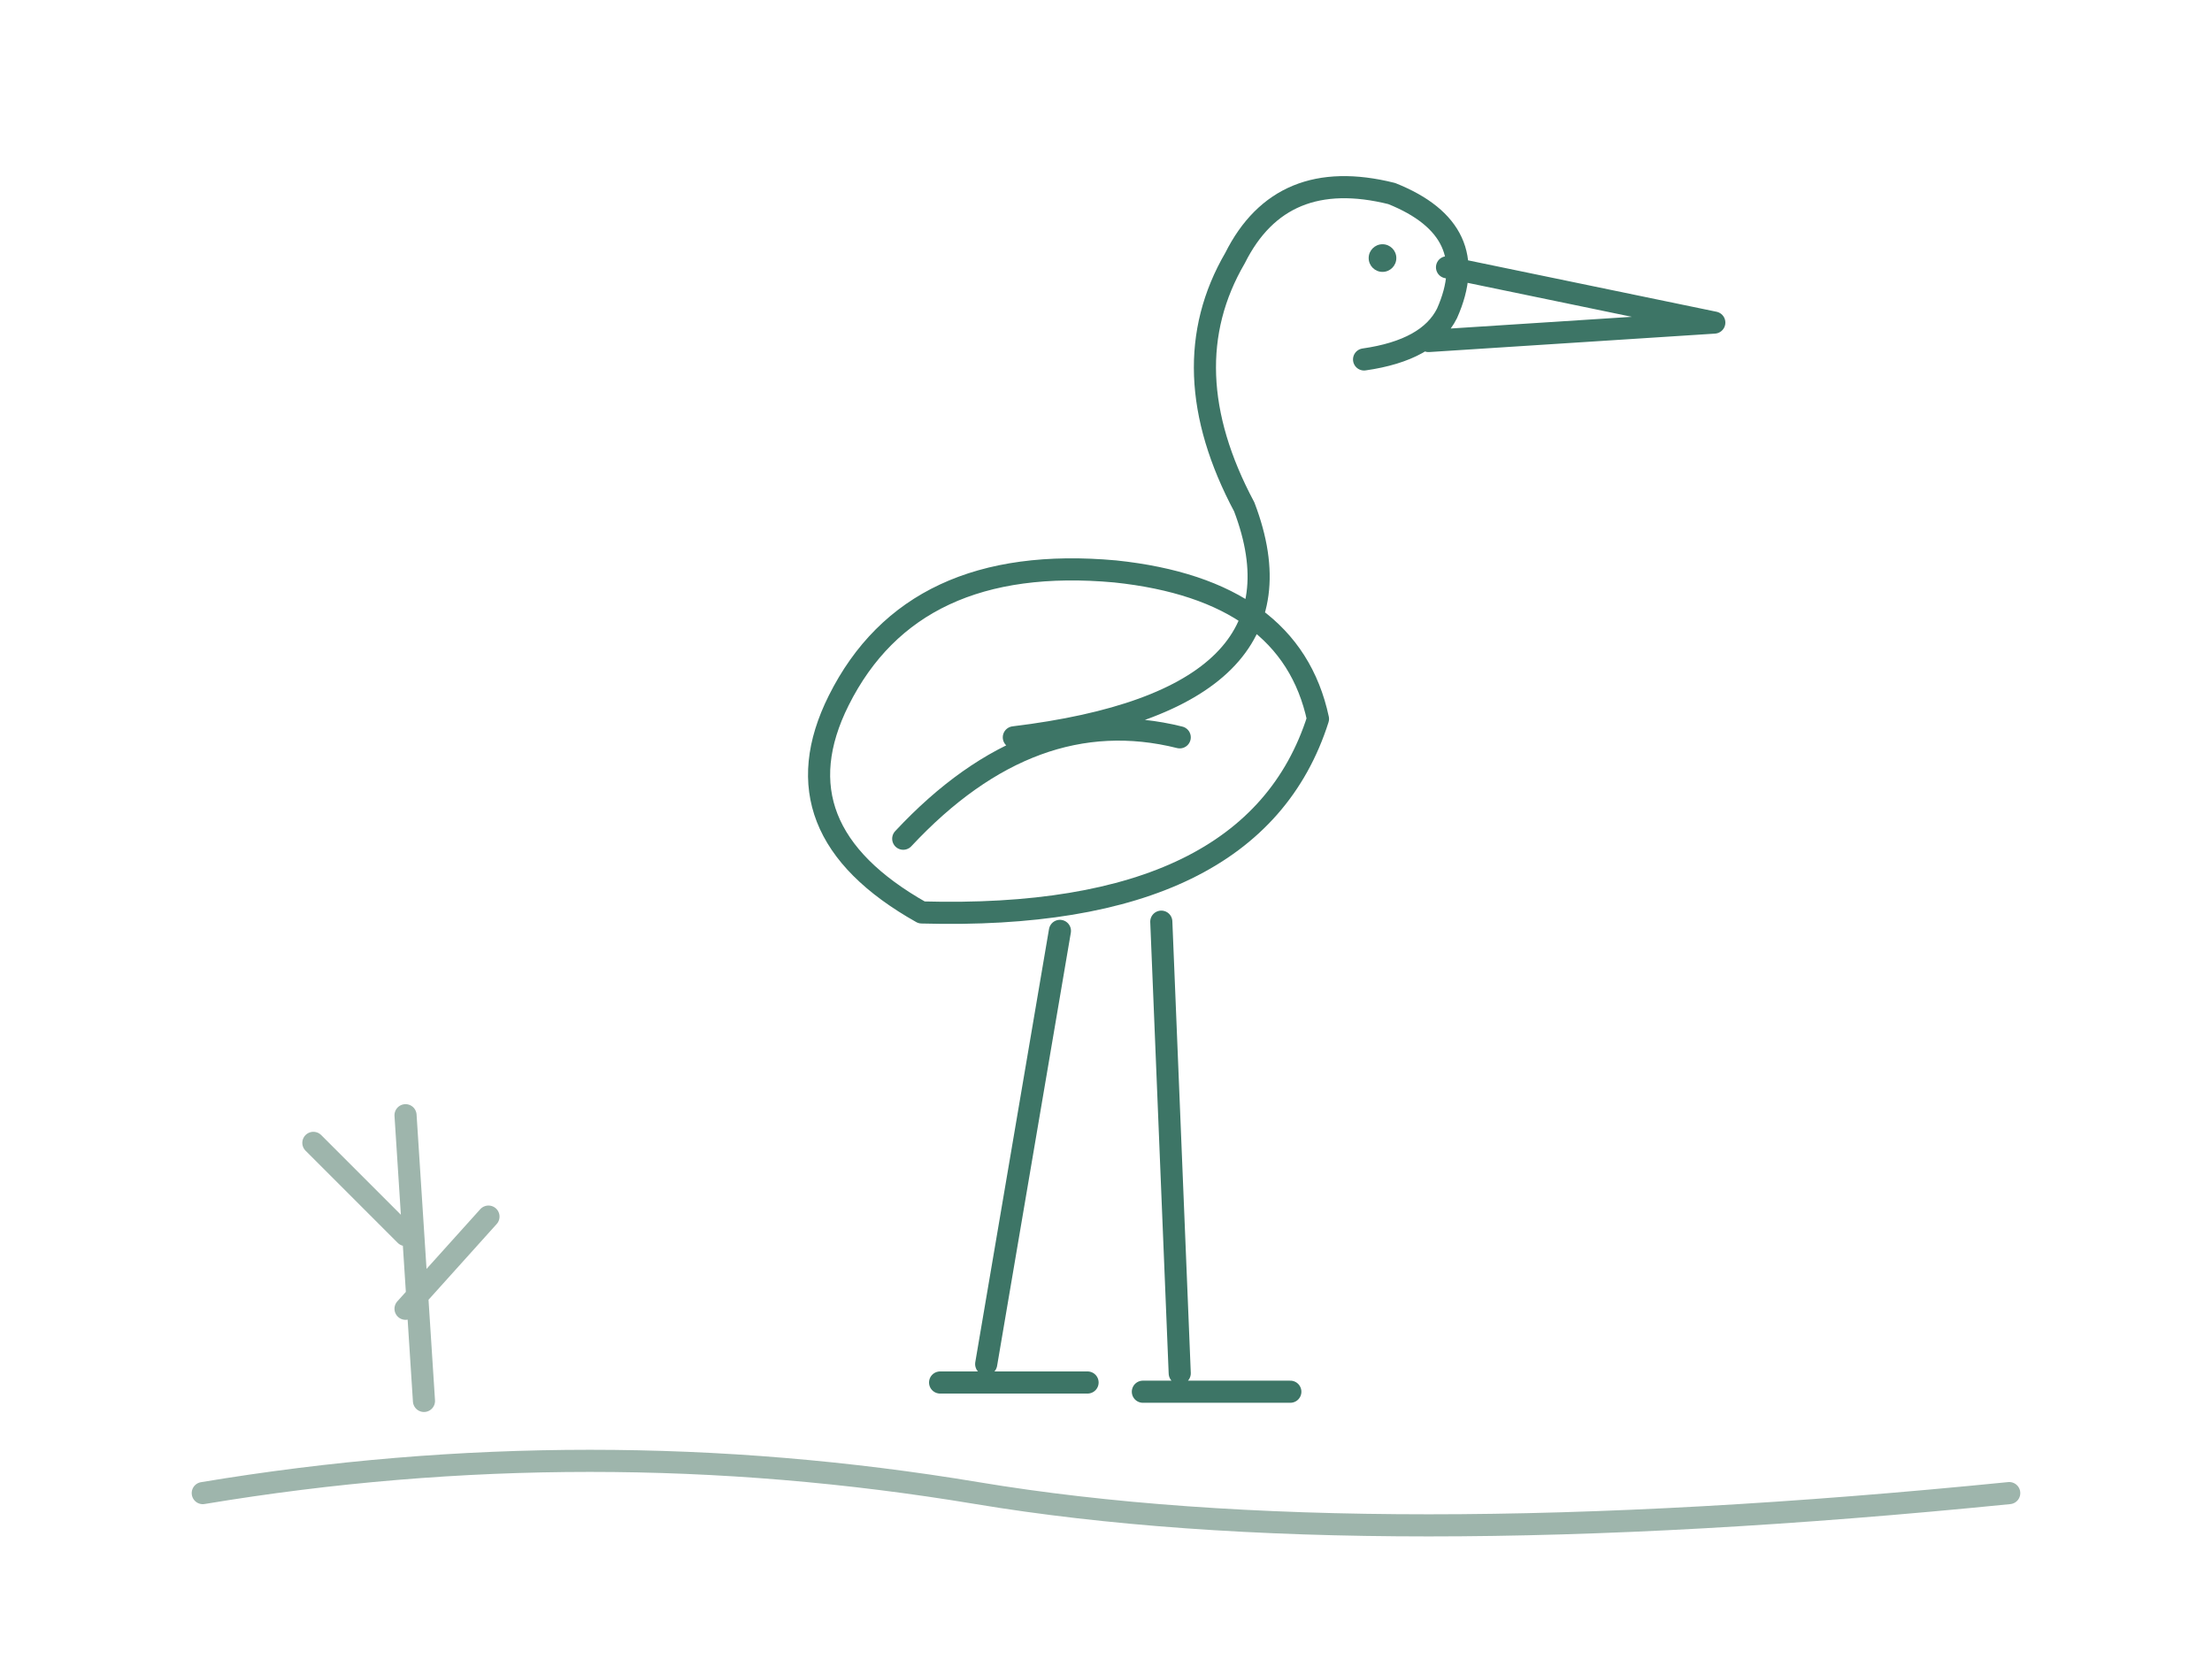
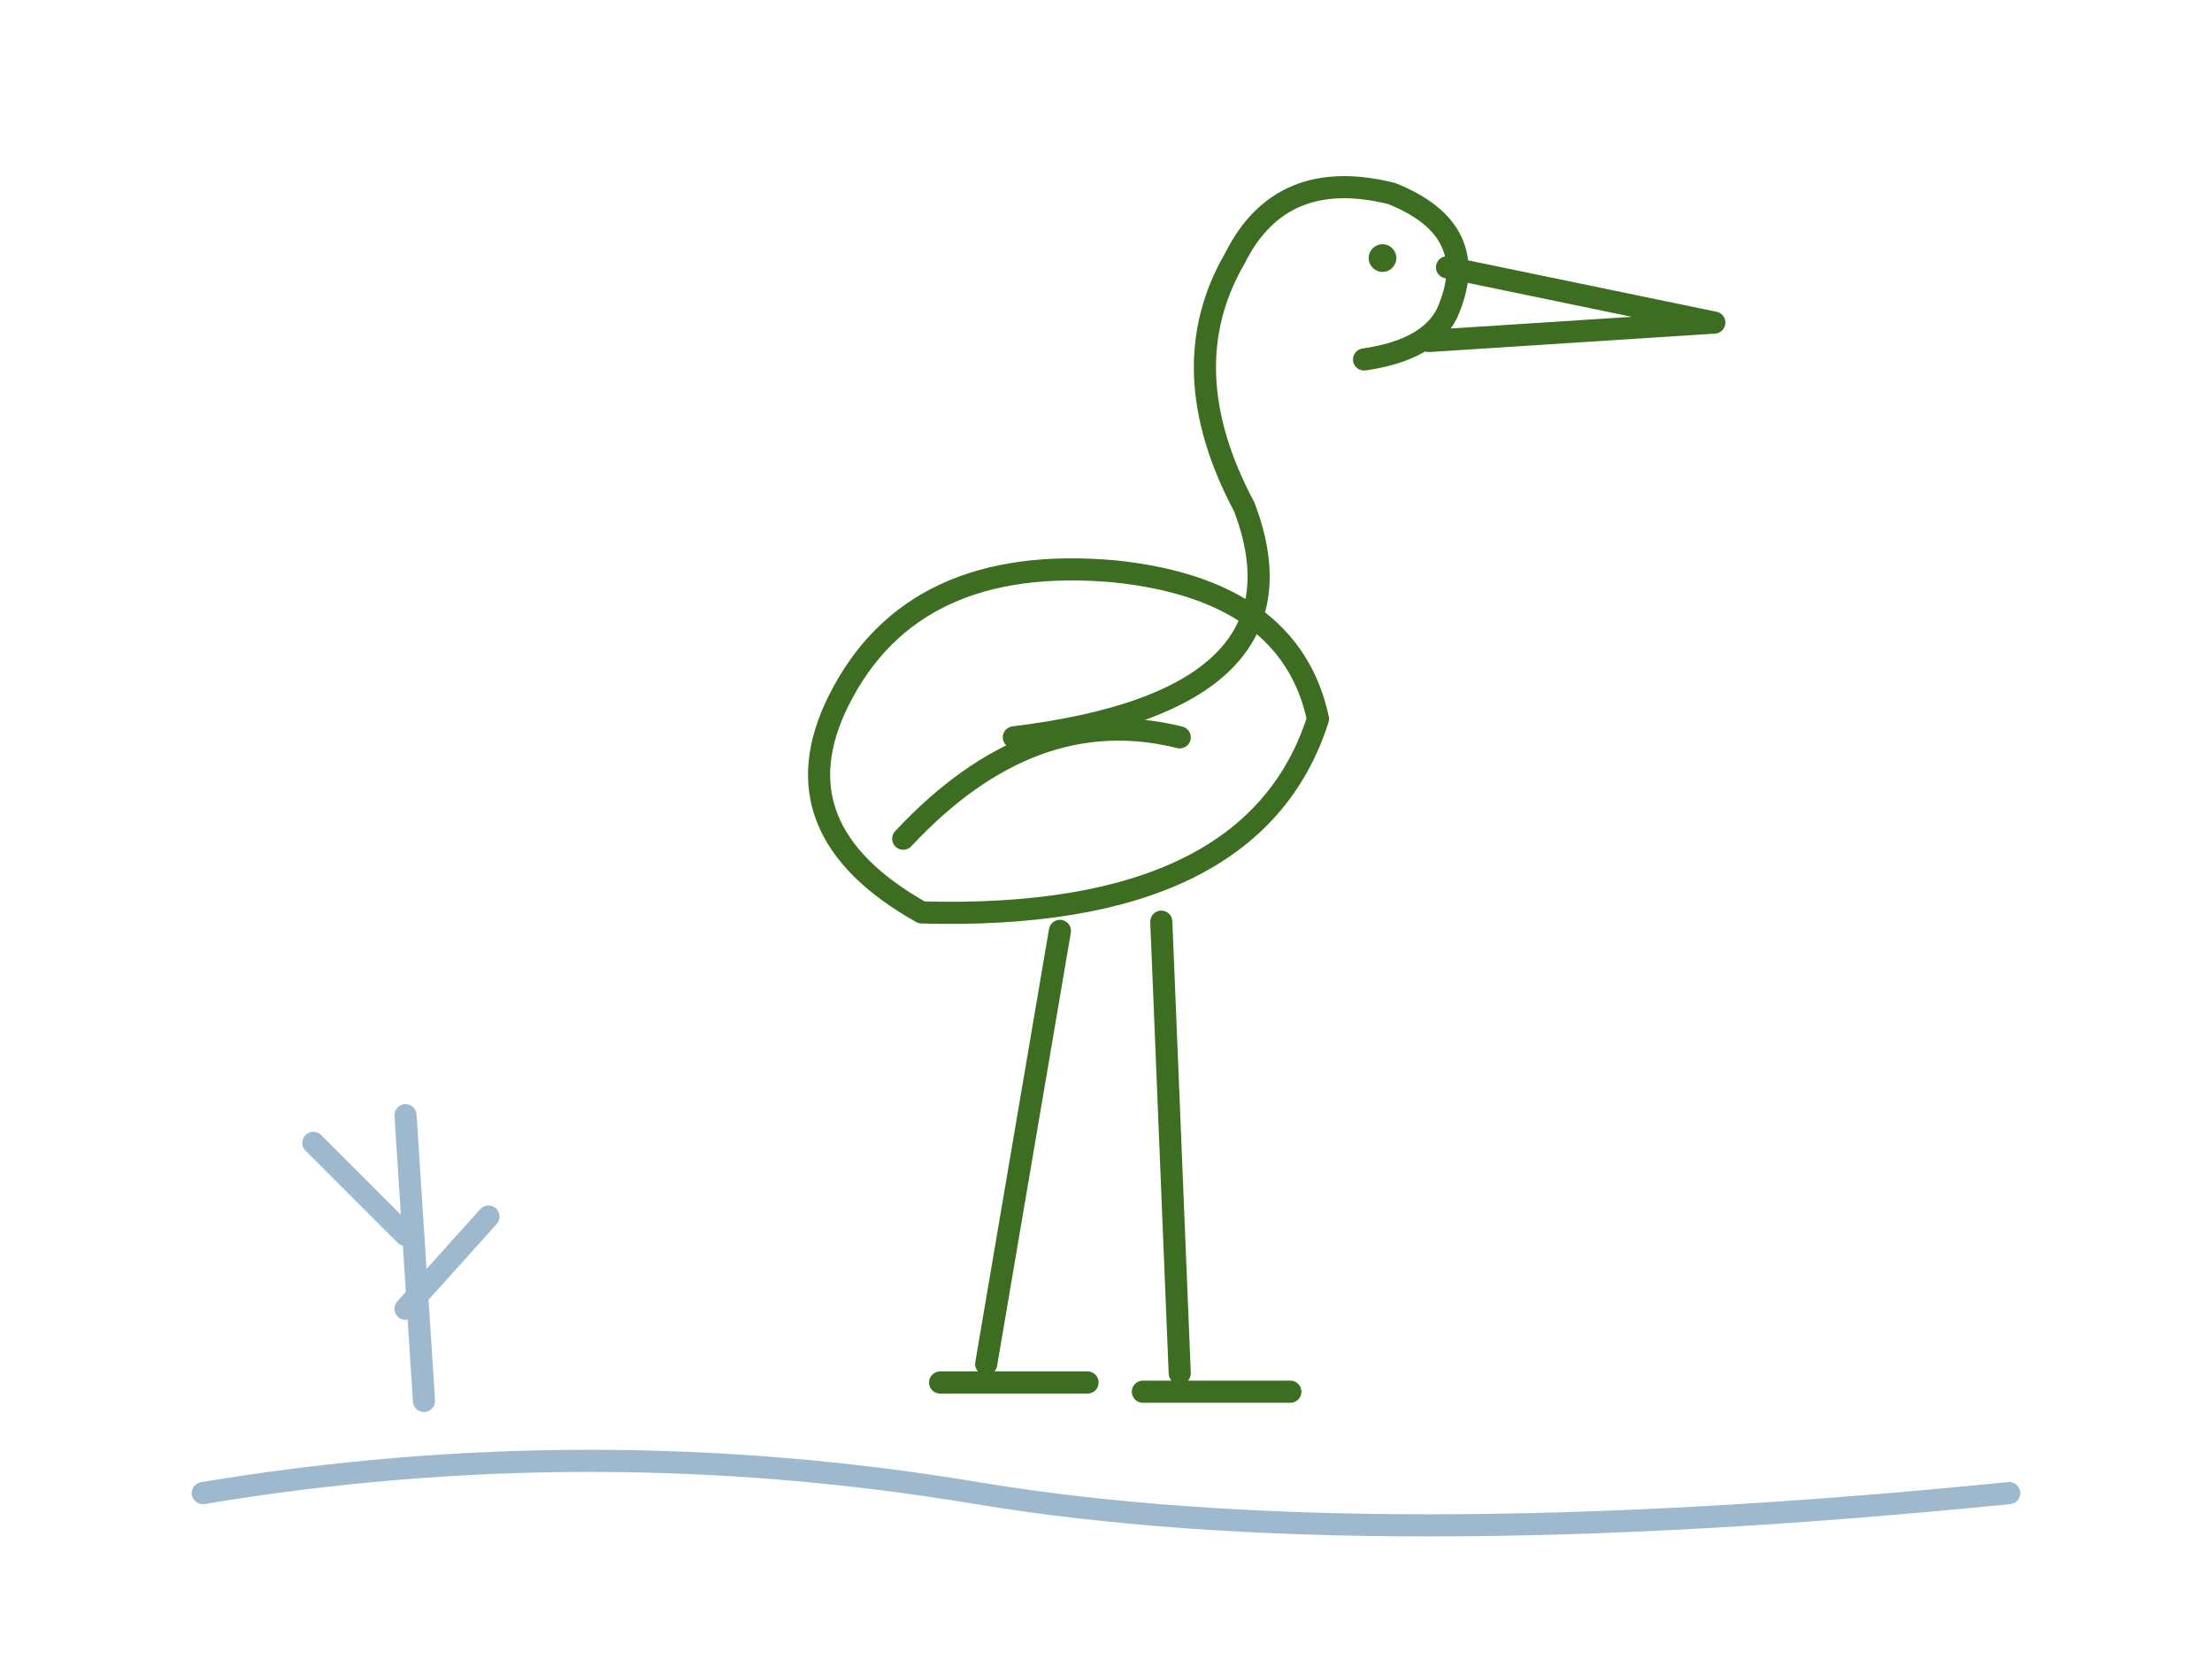
- <svg xmlns="http://www.w3.org/2000/svg" viewBox="0 0 240 180" fill="none" stroke="#3d7566" stroke-width="2.4" stroke-linecap="round" stroke-linejoin="round">
-   <path d="M22 162q42-7 84 0t112 0" stroke="#9eb5ac" />
+ <svg xmlns="http://www.w3.org/2000/svg" viewBox="0 0 240 180" fill="none" stroke="#3d6d20" stroke-width="2.4" stroke-linecap="round" stroke-linejoin="round">
+   <path d="M22 162q42-7 84 0t112 0" stroke="#9eb8cd" />
  <path d="M107 148l8-47m13 48-2-49m-24 50h16m6 1h16M100 99q-16-9-9-23 8-16 30-14 19 2 22 16-7 22-43 21zM110 80q33-4 25-25-8-15-1-27 5-10 17-7 10 4 6 13-2 4-9 5M157 29l29 6-31 2M98 91q14-15 30-11" />
-   <circle cx="150" cy="28" r="1.5" fill="#3d7566" stroke="none" />
-   <path d="M46 152l-2-31m0 13-10-10m10 18 9-10" stroke="#9eb5ac" />
+   <circle cx="150" cy="28" r="1.5" fill="#3d6d20" stroke="none" />
+   <path d="M46 152l-2-31m0 13-10-10m10 18 9-10" stroke="#9eb8cd" />
</svg>
